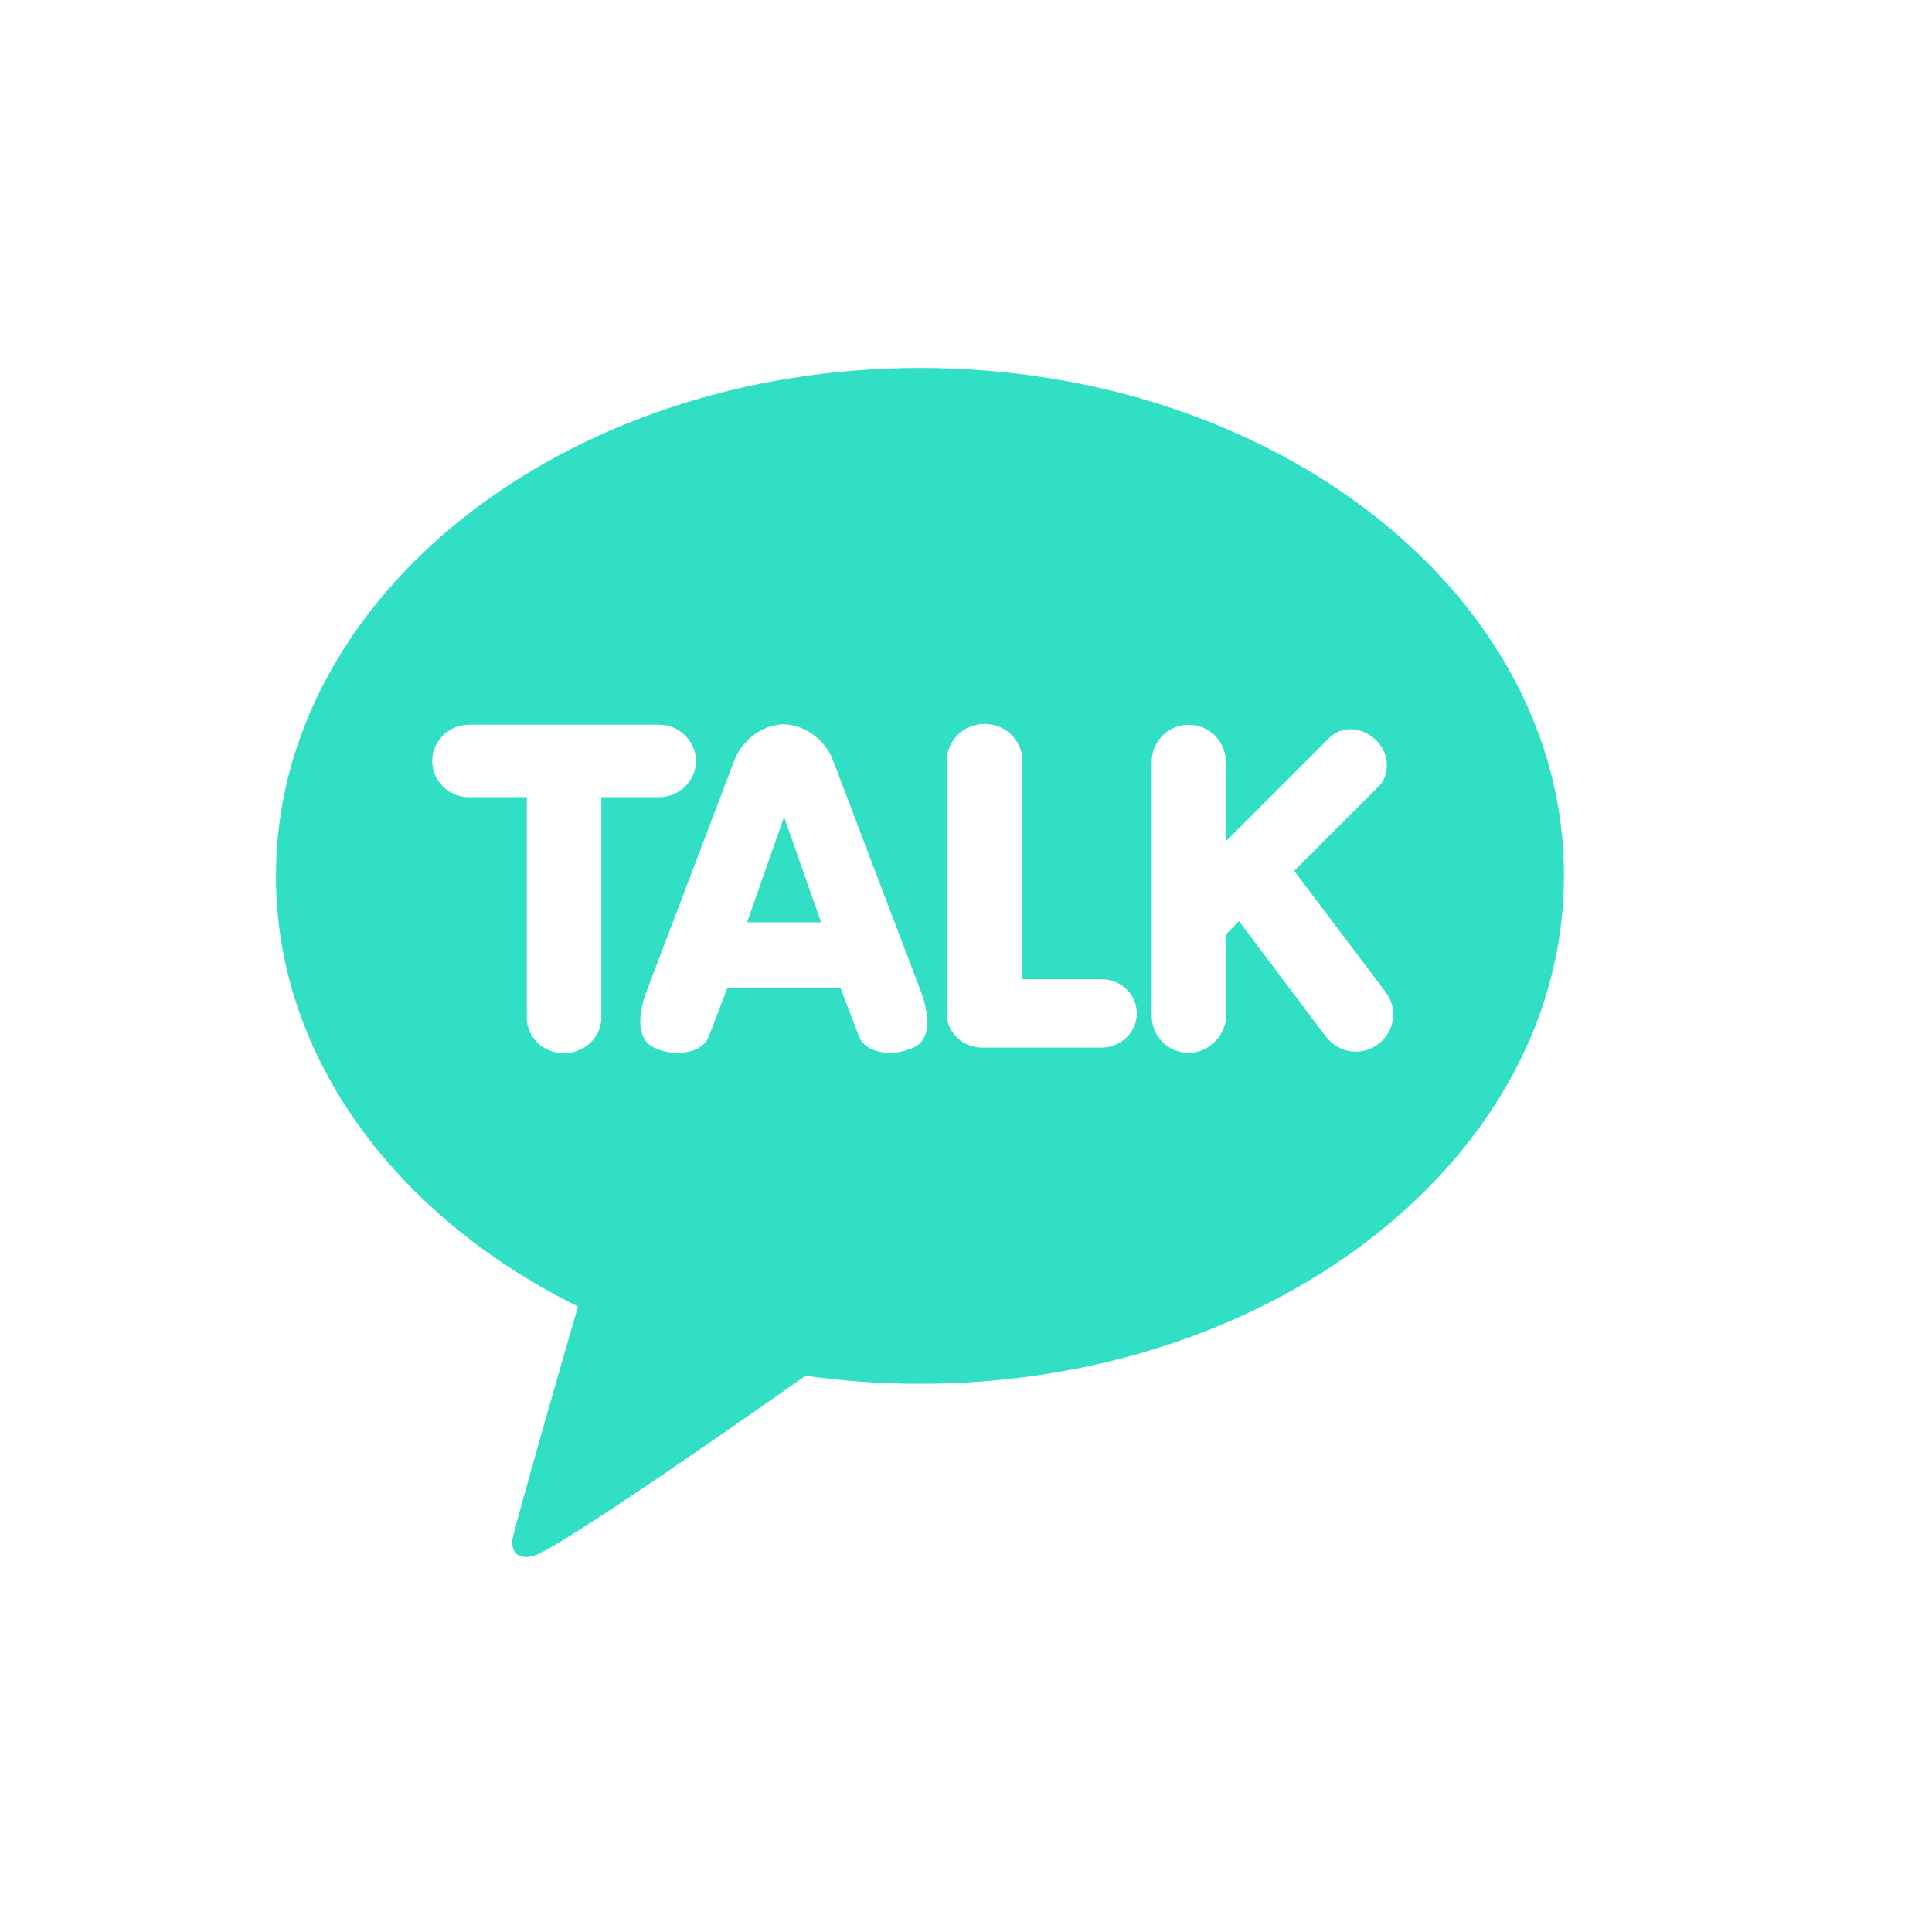
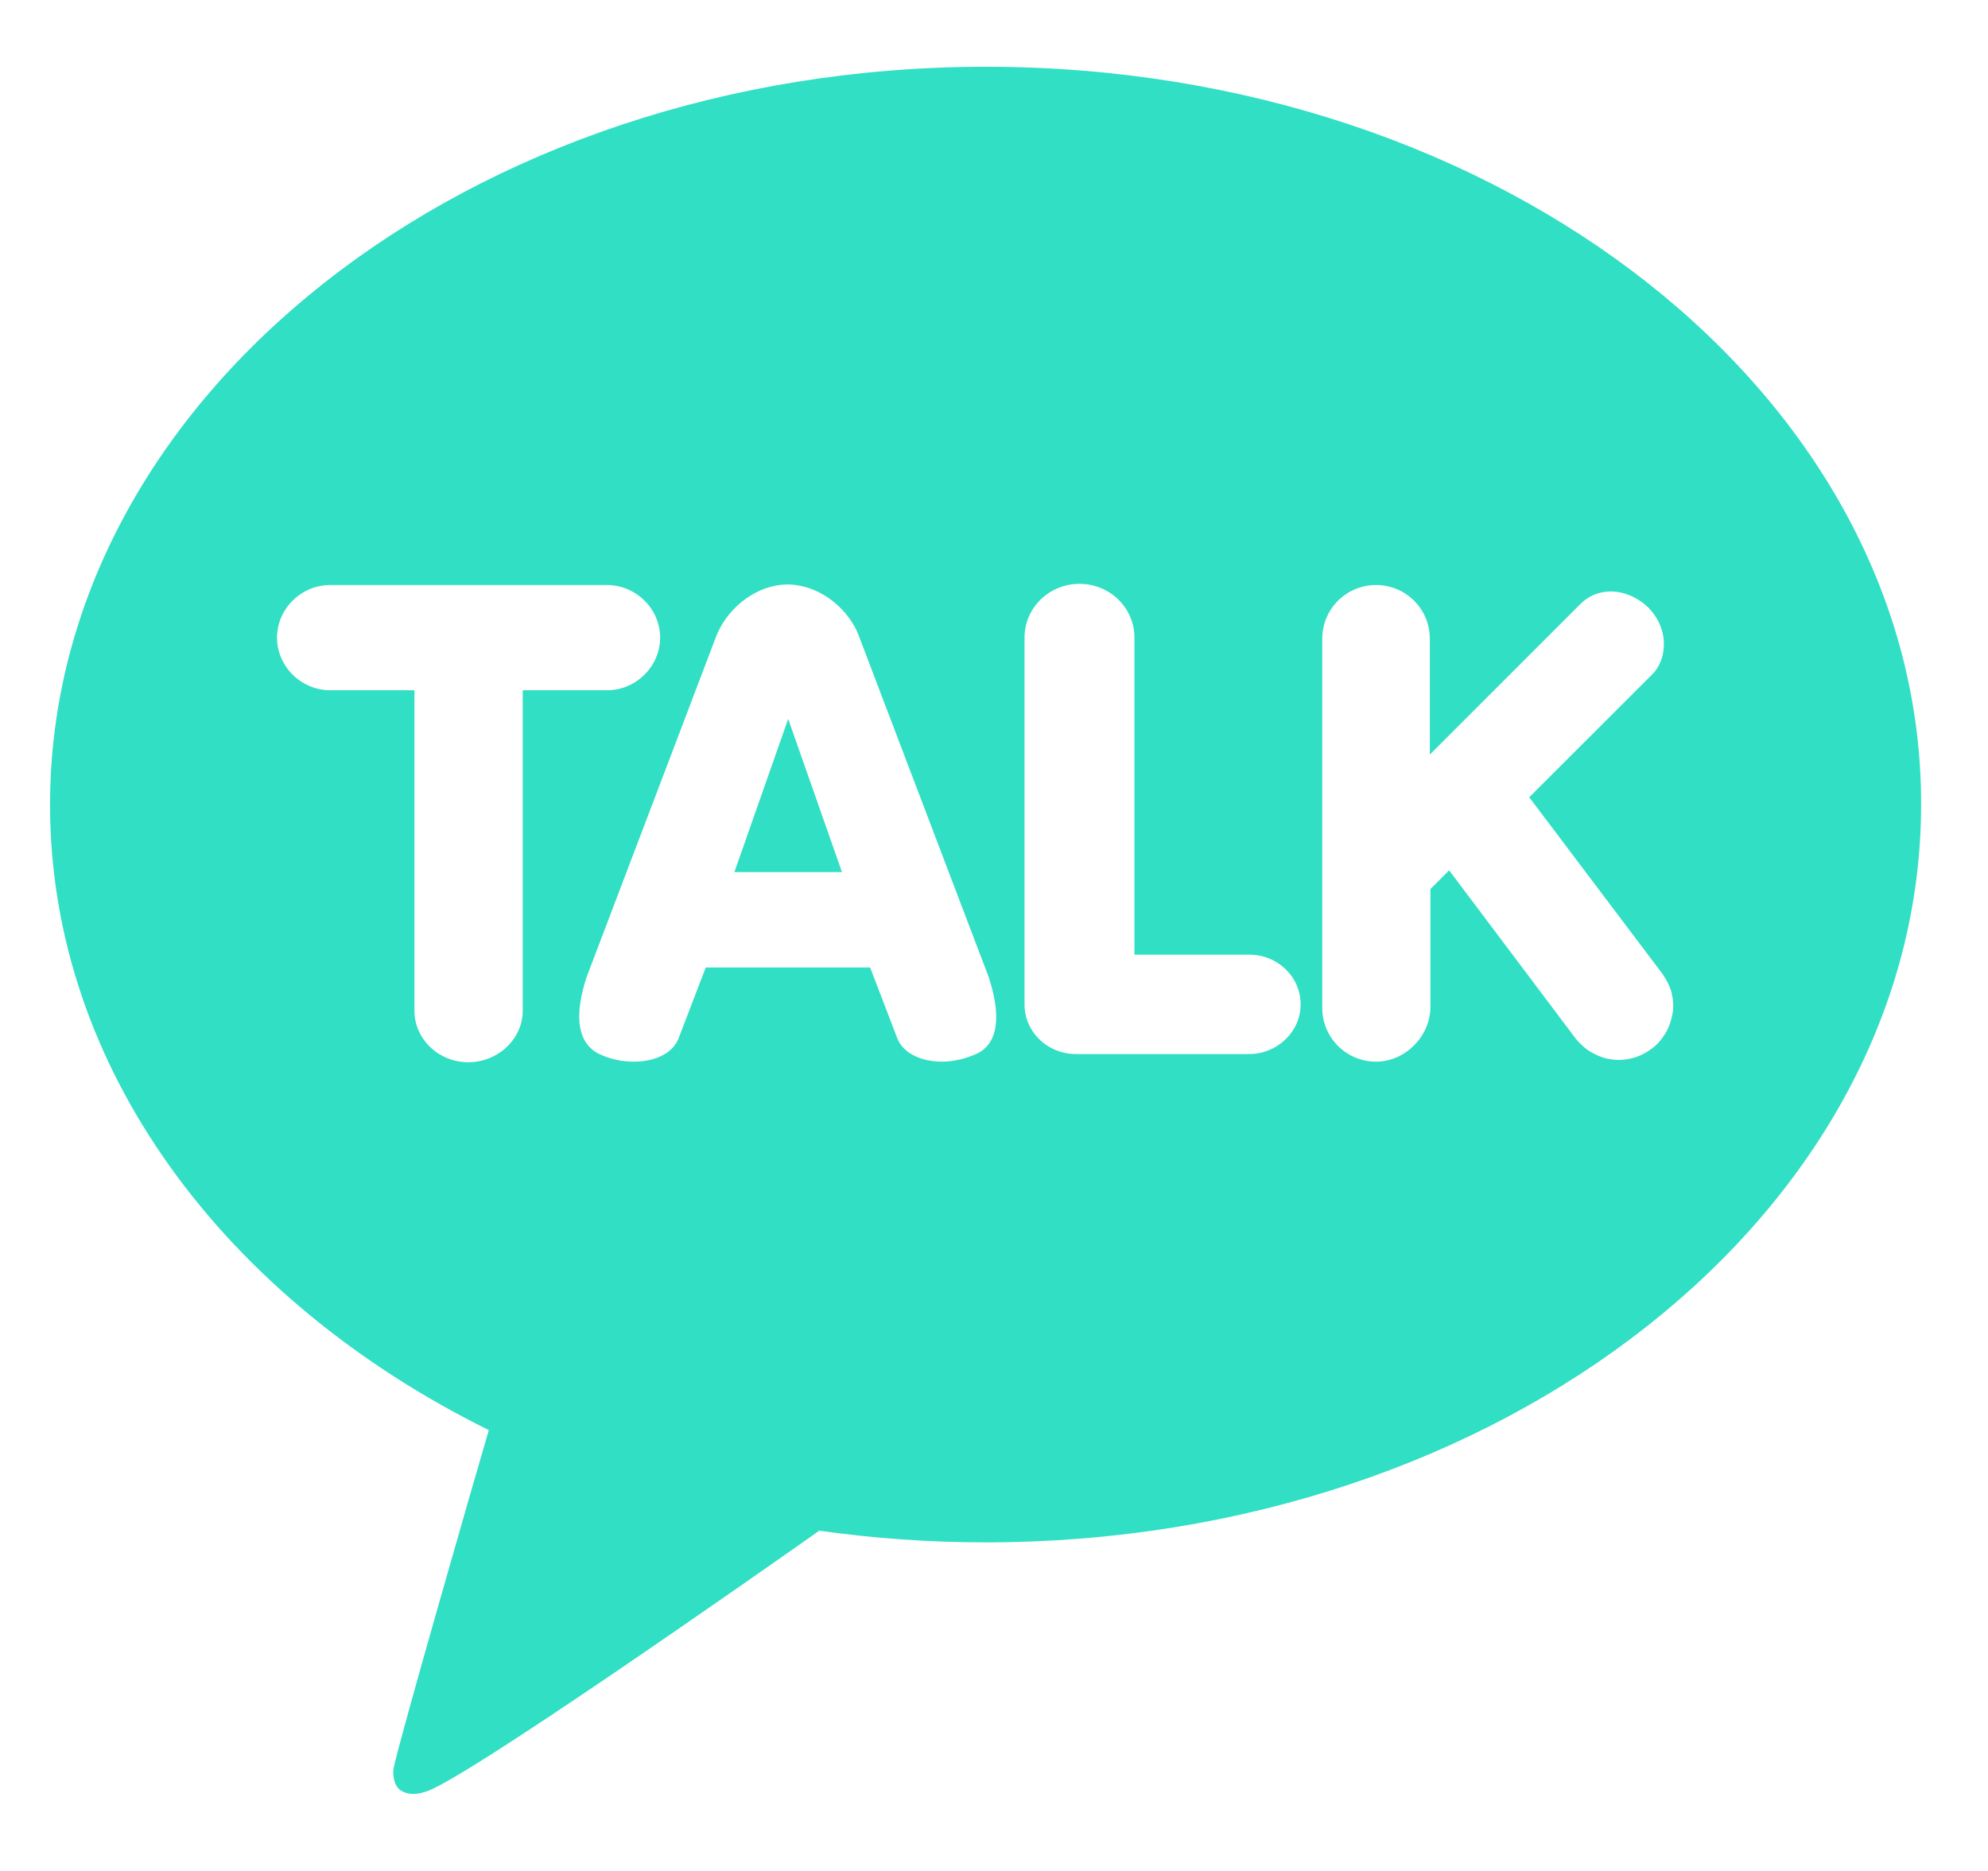
- <svg xmlns="http://www.w3.org/2000/svg" width="24" height="24" viewBox="0 0 24 24" fill="none">
-   <path fill-rule="evenodd" clip-rule="evenodd" d="M3.428 10.883C3.428 7.397 7.01 4.571 11.431 4.571C15.852 4.571 19.433 7.397 19.428 10.878C19.428 14.364 15.847 17.19 11.426 17.19C10.941 17.19 10.466 17.155 10.006 17.09C9.545 17.416 6.875 19.291 6.624 19.326C6.624 19.326 6.524 19.366 6.434 19.316C6.349 19.266 6.364 19.131 6.364 19.131C6.394 18.951 7.055 16.655 7.18 16.23C4.924 15.115 3.428 13.134 3.428 10.883ZM6.544 12.644C6.544 12.884 6.749 13.084 7.004 13.084C7.26 13.084 7.47 12.884 7.47 12.644V9.903H8.19C8.44 9.903 8.645 9.698 8.645 9.453C8.645 9.208 8.44 9.003 8.19 9.003H5.824C5.574 9.003 5.369 9.208 5.369 9.453C5.369 9.698 5.574 9.903 5.824 9.903H6.544V12.644ZM10.671 12.874C10.716 12.999 10.866 13.079 11.056 13.079C11.156 13.079 11.256 13.054 11.346 13.014C11.476 12.959 11.596 12.794 11.456 12.359L10.351 9.453C10.275 9.233 10.035 9.003 9.735 8.998C9.435 9.003 9.2 9.233 9.12 9.453L8.015 12.359C7.875 12.794 8 12.954 8.125 13.014C8.22 13.059 8.32 13.079 8.42 13.079C8.615 13.079 8.76 12.999 8.805 12.874L9.035 12.274H10.441L10.671 12.874ZM9.74 10.148L10.2 11.458H9.28L9.74 10.148ZM11.761 12.589C11.761 12.824 11.956 13.014 12.201 13.014H13.681C13.922 13.014 14.122 12.824 14.122 12.589C14.122 12.354 13.927 12.164 13.681 12.164H12.701V9.453C12.701 9.198 12.491 8.993 12.231 8.993C11.971 8.993 11.761 9.198 11.761 9.453V12.589ZM14.307 12.619C14.307 12.874 14.512 13.079 14.767 13.079C14.887 13.079 15.007 13.029 15.097 12.934C15.182 12.849 15.232 12.729 15.232 12.609V11.604L15.392 11.443L16.472 12.879C16.517 12.934 16.572 12.984 16.637 13.014C16.703 13.049 16.773 13.064 16.843 13.064C16.948 13.064 17.043 13.029 17.123 12.969C17.173 12.934 17.213 12.884 17.243 12.834C17.273 12.784 17.293 12.724 17.303 12.664C17.313 12.604 17.308 12.544 17.293 12.484C17.278 12.429 17.248 12.374 17.213 12.324L16.077 10.818L17.128 9.768C17.198 9.698 17.233 9.598 17.228 9.488C17.223 9.378 17.173 9.273 17.093 9.193C17.003 9.108 16.887 9.058 16.773 9.058C16.672 9.058 16.582 9.098 16.517 9.163L15.227 10.453V9.463C15.227 9.208 15.022 9.003 14.767 9.003C14.512 9.003 14.307 9.208 14.307 9.463V12.619Z" fill="#30DFC4" />
+ <svg xmlns="http://www.w3.org/2000/svg" width="17" height="16" viewBox="0 0 17 16" fill="none">
+   <path fill-rule="evenodd" clip-rule="evenodd" d="M0.428 6.883C0.428 3.397 4.01 0.571 8.431 0.571C12.852 0.571 16.433 3.397 16.428 6.878C16.428 10.364 12.847 13.19 8.426 13.19C7.941 13.19 7.466 13.155 7.006 13.09C6.545 13.415 3.875 15.291 3.624 15.326C3.624 15.326 3.524 15.366 3.434 15.316C3.349 15.266 3.364 15.131 3.364 15.131C3.394 14.951 4.055 12.655 4.18 12.23C1.924 11.115 0.428 9.134 0.428 6.883ZM3.544 8.644C3.544 8.884 3.749 9.084 4.004 9.084C4.26 9.084 4.47 8.884 4.47 8.644V5.903H5.19C5.44 5.903 5.645 5.698 5.645 5.453C5.645 5.208 5.44 5.003 5.19 5.003H2.824C2.574 5.003 2.369 5.208 2.369 5.453C2.369 5.698 2.574 5.903 2.824 5.903H3.544V8.644ZM7.671 8.874C7.716 8.999 7.866 9.079 8.056 9.079C8.156 9.079 8.256 9.054 8.346 9.014C8.476 8.959 8.596 8.794 8.456 8.359L7.35 5.453C7.275 5.233 7.035 5.003 6.735 4.998C6.435 5.003 6.2 5.233 6.12 5.453L5.015 8.359C4.875 8.794 5 8.954 5.125 9.014C5.22 9.059 5.32 9.079 5.42 9.079C5.615 9.079 5.76 8.999 5.805 8.874L6.035 8.274H7.441L7.671 8.874ZM6.74 6.148L7.2 7.458H6.28L6.74 6.148ZM8.761 8.589C8.761 8.824 8.956 9.014 9.201 9.014H10.681C10.922 9.014 11.122 8.824 11.122 8.589C11.122 8.354 10.927 8.164 10.681 8.164H9.701V5.453C9.701 5.198 9.491 4.993 9.231 4.993C8.971 4.993 8.761 5.198 8.761 5.453V8.589ZM11.307 8.619C11.307 8.874 11.512 9.079 11.767 9.079C11.887 9.079 12.007 9.029 12.097 8.934C12.182 8.849 12.232 8.729 12.232 8.609V7.603L12.392 7.443L13.472 8.879C13.517 8.934 13.572 8.984 13.637 9.014C13.703 9.049 13.773 9.064 13.842 9.064C13.948 9.064 14.043 9.029 14.123 8.969C14.173 8.934 14.213 8.884 14.243 8.834C14.273 8.784 14.293 8.724 14.303 8.664C14.313 8.604 14.308 8.544 14.293 8.484C14.278 8.429 14.248 8.374 14.213 8.324L13.077 6.818L14.128 5.768C14.198 5.698 14.233 5.598 14.228 5.488C14.223 5.378 14.173 5.273 14.093 5.193C14.003 5.108 13.887 5.058 13.773 5.058C13.672 5.058 13.582 5.098 13.517 5.163L12.227 6.453V5.463C12.227 5.208 12.022 5.003 11.767 5.003C11.512 5.003 11.307 5.208 11.307 5.463V8.619Z" fill="#30DFC4" />
</svg>
